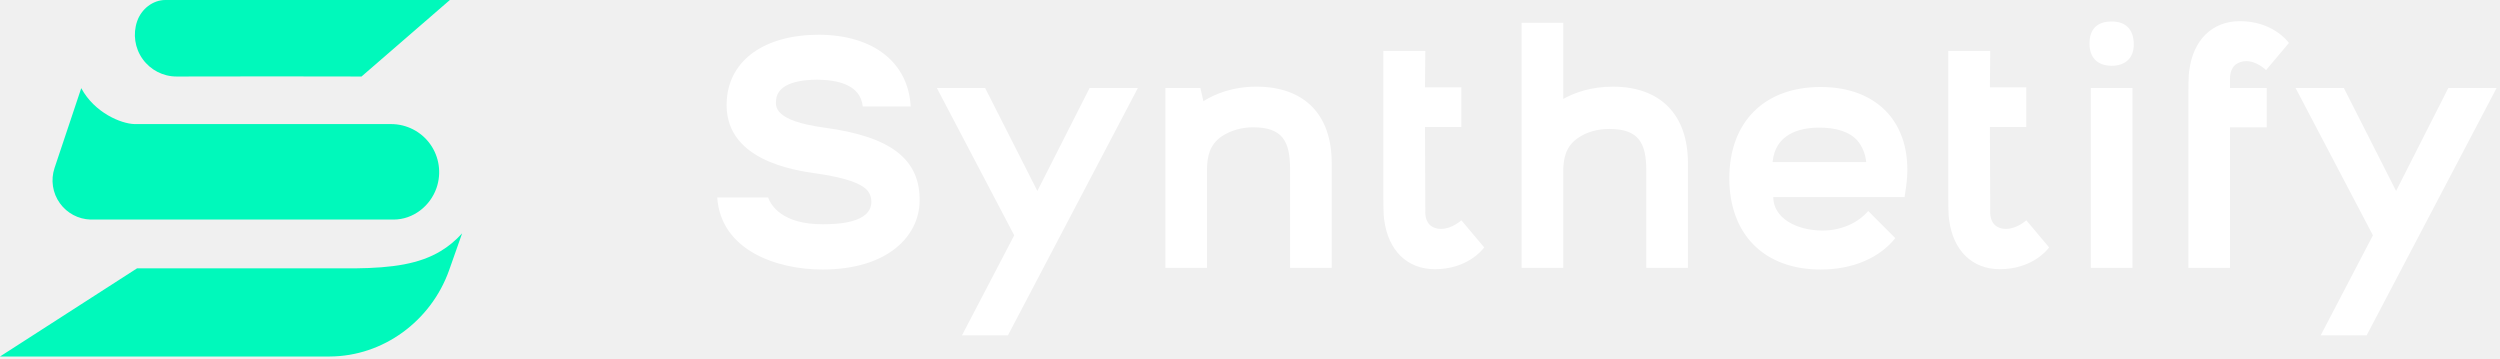
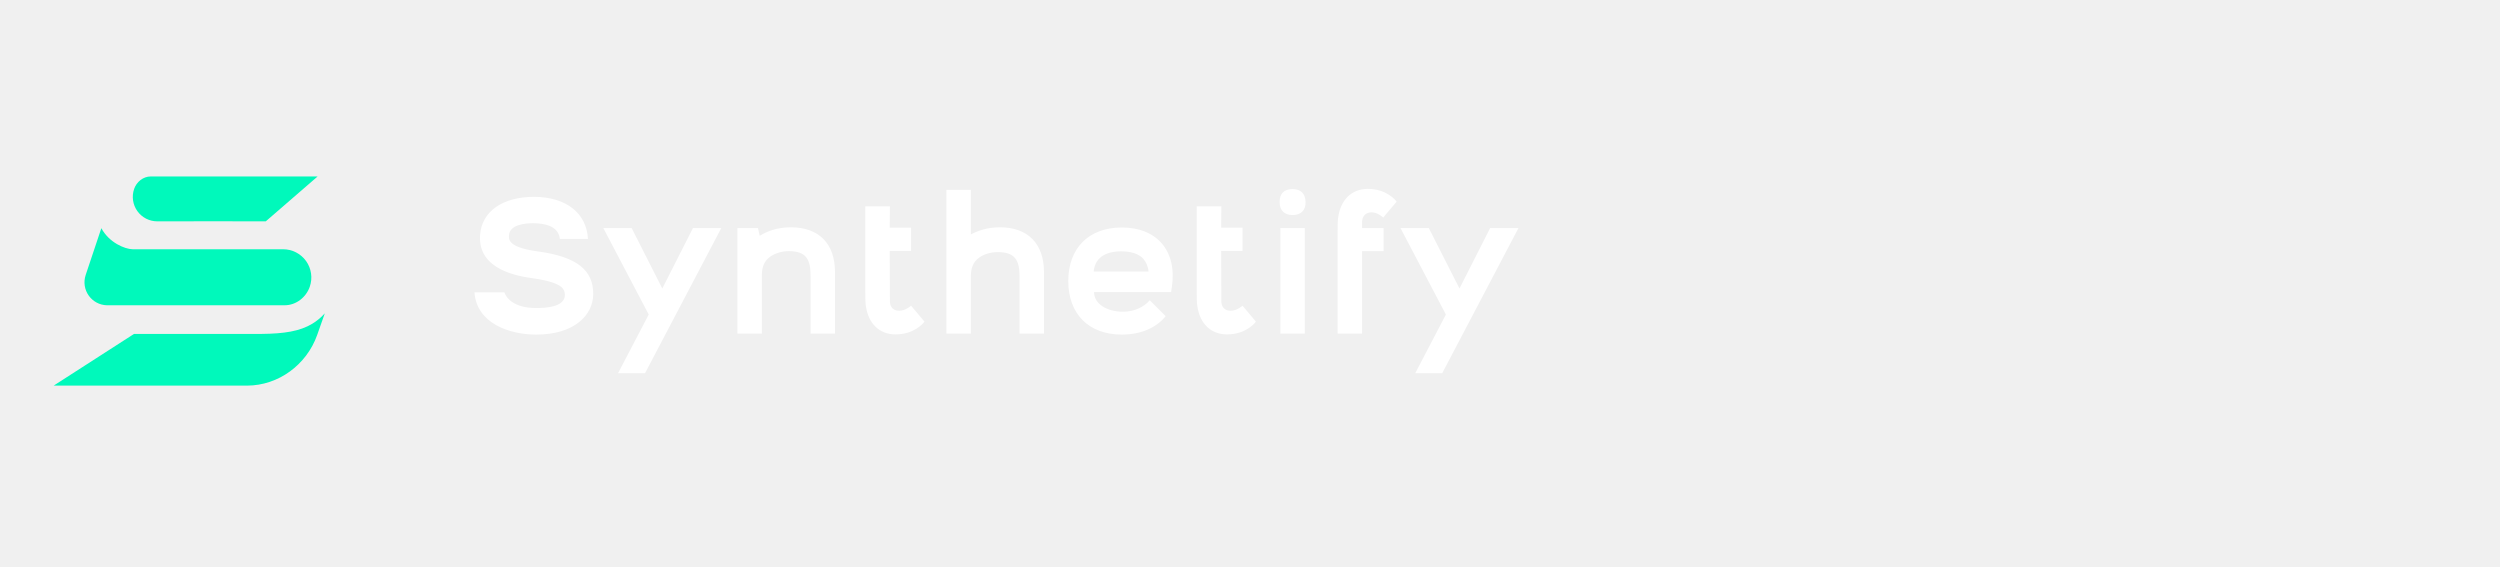
- <svg xmlns="http://www.w3.org/2000/svg" width="100%" height="100%" viewBox="0 0 558 80" version="1.1" xml:space="preserve" style="fill-rule:evenodd;clip-rule:evenodd;stroke-linejoin:round;stroke-miterlimit:2;">
-   <g transform="matrix(1,0,0,1,-19.4432,-54.4234)">
+ <svg xmlns="http://www.w3.org/2000/svg" width="100%" height="100%" viewBox="0 0 596 135" version="1.1" xml:space="preserve" style="fill-rule:evenodd;clip-rule:evenodd;stroke-linejoin:round;stroke-miterlimit:2;">
+   <g transform="matrix(0.626666,0,0,0.626666,0.609745,7.9622)">
    <g>
      <g transform="matrix(0.723647,0,0,0.723647,-671.187,-738.513)">
        <path d="M1096.91,1167.72C1094.87,1169.97 1092.68,1171.77 1090.28,1173.21C1083.76,1177.13 1075.56,1178.4 1063.91,1178.52L1060.95,1178.52L1060.96,1178.52L996.636,1178.52L954.374,1205.71L1056.06,1205.71C1072.57,1205.65 1087.27,1194.77 1092.85,1179.23C1094.36,1175.03 1095.72,1171.17 1096.91,1167.72ZM995.88,1134.02L1074.94,1134.02C1079.75,1134 1084.27,1136.31 1087.07,1140.22C1089.86,1144.13 1090.59,1149.15 1089.02,1153.7C1087.08,1159.33 1081.79,1163.45 1075.83,1163.47L982.272,1163.47C978.541,1163.35 975.064,1161.51 972.867,1158.47C970.585,1155.32 969.964,1151.26 971.199,1147.56L979.434,1122.94C983.524,1130.55 991.76,1133.93 995.88,1134.02ZM1065.88,1119.35L1093.13,1095.75L1005.37,1095.75C1001.45,1095.76 997.962,1098.58 996.68,1102.29C995.317,1106.23 995.949,1110.58 998.373,1113.97C1000.8,1117.36 1004.72,1119.37 1008.88,1119.35C1033.17,1119.26 1045.05,1119.34 1065.88,1119.35Z" style="fill:rgb(0,249,187);" />
      </g>
      <g transform="matrix(0.74017,0,0,0.74017,-29.499,51.8553)">
        <path d="M758.354,30L781.688,74.436L765.932,104.592L779.793,104.592L818.982,30L804.424,30L788.668,61.055L772.913,30L758.354,30ZM348.629,30L371.963,74.436L356.207,104.592L370.068,104.592L409.257,30L394.699,30L378.943,61.055L363.188,30L348.629,30ZM314.113,84.744C334.062,84.744 343.23,74.481 343.43,64.308C343.729,51.538 334.86,44.654 314.711,41.961C299.246,39.865 300.044,35.476 300.143,33.68C300.542,28.292 308.126,27.494 312.716,27.494C318.303,27.594 325.587,28.791 326.286,35.575L340.739,35.575C340.042,22.512 329.777,14.042 313.115,13.942C296.855,13.942 286.192,21.416 285.295,33.48C283.898,51.738 305.531,54.831 312.616,55.828C321.696,57.125 325.488,58.921 327.084,60.318C328.282,61.315 328.88,62.712 328.88,64.308C328.88,70.793 318.503,71.093 314.113,71.093C302.239,71.093 298.648,65.605 297.752,63.011L282.402,63.011C283.499,78.965 300.343,84.744 314.113,84.744ZM615.123,84.744C624.703,84.744 632.779,81.357 637.662,75.279L629.491,67.096C626.499,70.591 621.51,72.988 615.722,72.988C607.64,72.988 600.855,69.093 600.855,62.902L640.451,62.902L640.85,60.212C642.246,50.944 640.252,43.155 635.569,37.772C630.886,32.491 623.904,29.701 615.123,29.701C598.164,29.701 587.602,40.263 587.602,57.223C587.602,74.183 598.164,84.744 615.123,84.744ZM653.927,69.994C655.123,78.866 660.703,84.645 669.175,84.645C678.75,84.645 683.438,78.965 684.036,78.069L677.154,69.895C677.154,69.895 674.362,72.489 671.07,72.489C670.272,72.489 669.375,72.389 668.477,71.89C665.984,70.593 666.283,67.201 666.283,67.201L666.183,41.757L677.154,41.757L677.154,29.801L666.183,29.801L666.283,18.83L653.629,18.83L653.629,63.11C653.629,67.999 653.828,69.795 653.927,69.994ZM483.574,69.994C484.77,78.866 490.35,84.645 498.822,84.645C508.397,84.645 513.085,78.965 513.683,78.069L506.801,69.895C506.801,69.895 504.009,72.489 500.717,72.489C499.919,72.489 499.022,72.389 498.124,71.89C495.631,70.593 495.93,67.201 495.93,67.201L495.83,41.757L506.801,41.757L506.801,29.801L495.83,29.801L495.93,18.83L483.275,18.83L483.275,63.11C483.275,67.999 483.475,69.795 483.574,69.994ZM696.616,30L696.616,84.246L709.17,84.246L709.17,30L696.616,30ZM726.039,31.395L726.039,84.246L738.593,84.246L738.593,41.857L749.664,41.857L749.664,30L738.593,30L738.593,27.203C738.593,27.203 738.394,23.907 740.787,22.608C741.685,22.109 742.583,21.909 743.48,21.909C746.772,21.909 749.465,24.606 749.465,24.606L756.347,16.429C755.748,15.532 751.06,9.853 741.585,9.853C733.113,9.853 727.533,15.632 726.338,24.506C726.238,24.706 726.039,26.504 726.039,31.395ZM417.548,84.246L430.102,84.246L430.102,54.125C430.202,51.033 430.701,47.143 434.593,44.55C437.187,42.854 440.48,41.857 443.973,41.857C452.954,41.857 455.149,46.146 455.149,54.524L455.149,84.246L467.704,84.246L467.704,52.629C467.704,37.971 459.434,29.601 444.971,29.601C437.786,29.601 432.497,31.793 429.006,33.985L428.11,30L417.548,30L417.548,84.246ZM537.521,84.246L537.521,54.623C537.62,51.531 538.119,47.642 542.011,45.048C544.606,43.253 547.899,42.355 551.391,42.355C560.372,42.355 562.567,46.644 562.567,55.022L562.567,84.246L575.122,84.246L575.122,52.629C575.122,38.071 566.852,29.601 552.489,29.601C545.903,29.601 541.013,31.395 537.521,33.288L537.521,10.352L524.966,10.352L524.966,84.246L537.521,84.246ZM614.225,41.956C619.813,41.857 624.004,43.255 626.299,45.951C627.696,47.648 628.594,49.745 628.893,52.342L600.655,52.342C601.453,43.754 608.937,42.056 614.225,41.956ZM696.217,16.629C696.217,20.914 698.708,23.305 702.893,23.305C707.078,23.305 709.669,20.914 709.569,16.629C709.47,12.245 707.078,9.953 702.893,9.953C698.509,9.953 696.217,12.245 696.217,16.629Z" style="fill:white;fill-rule:nonzero;" />
      </g>
    </g>
  </g>
</svg>
